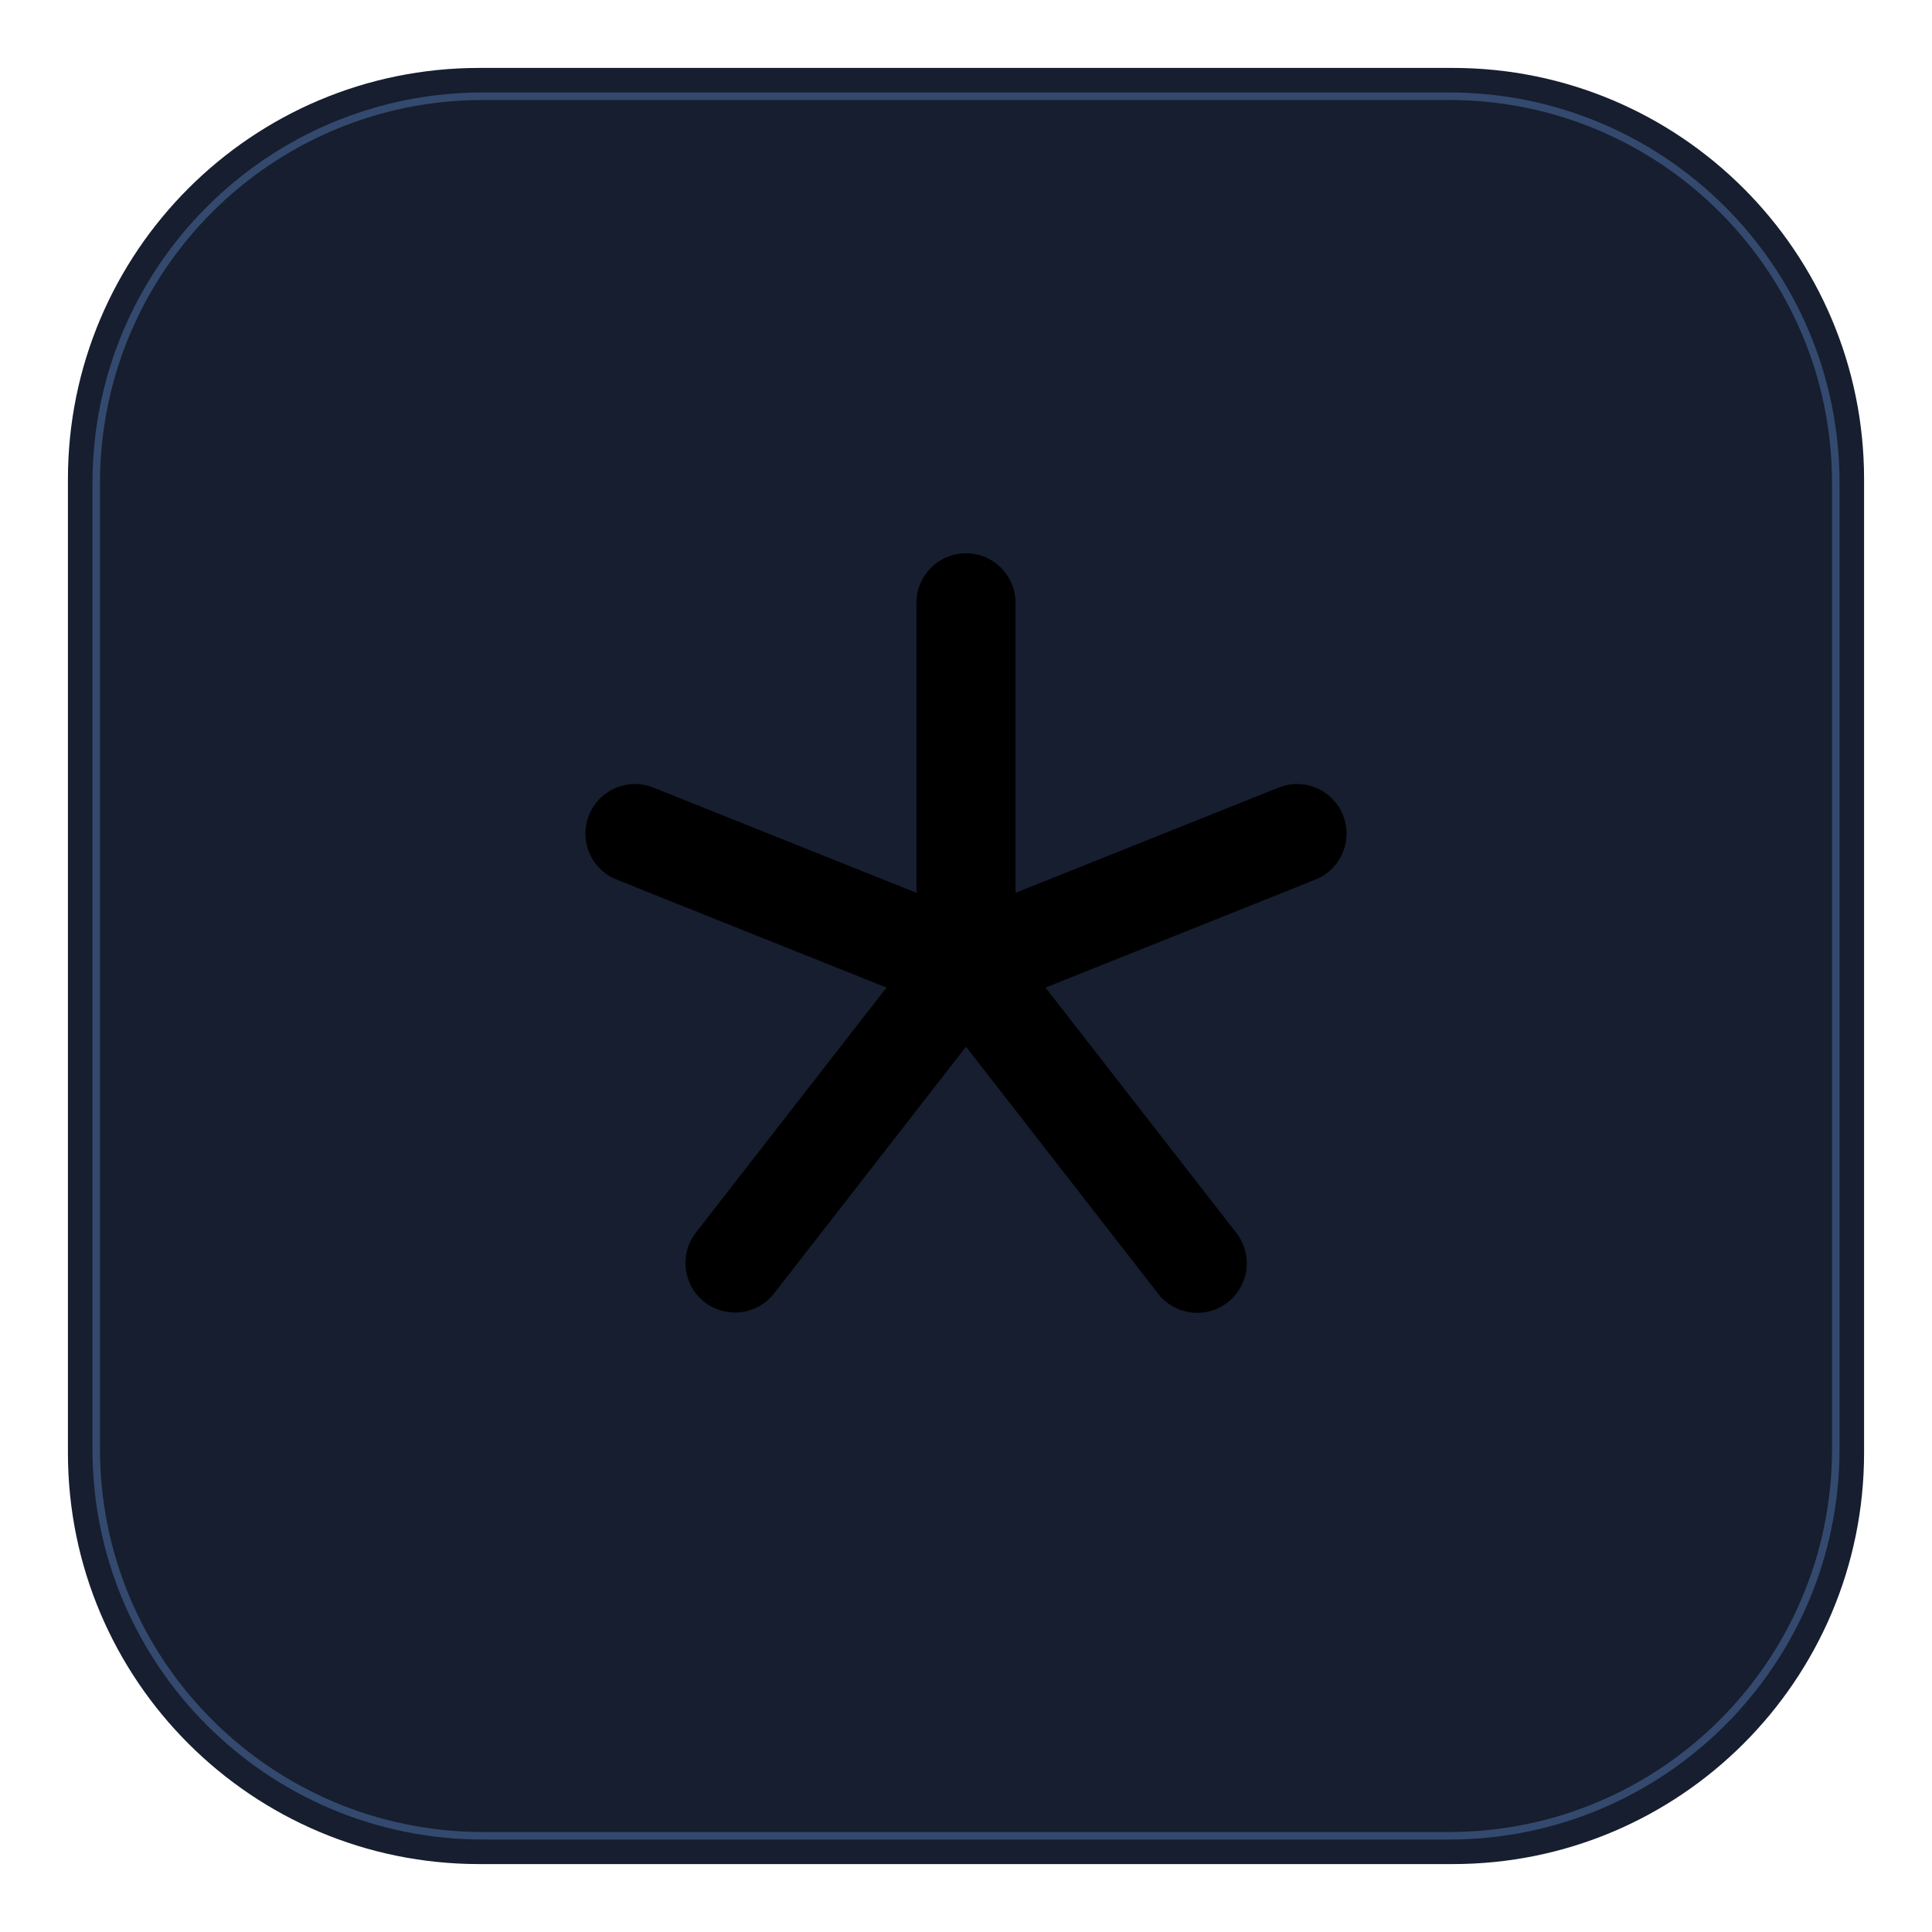
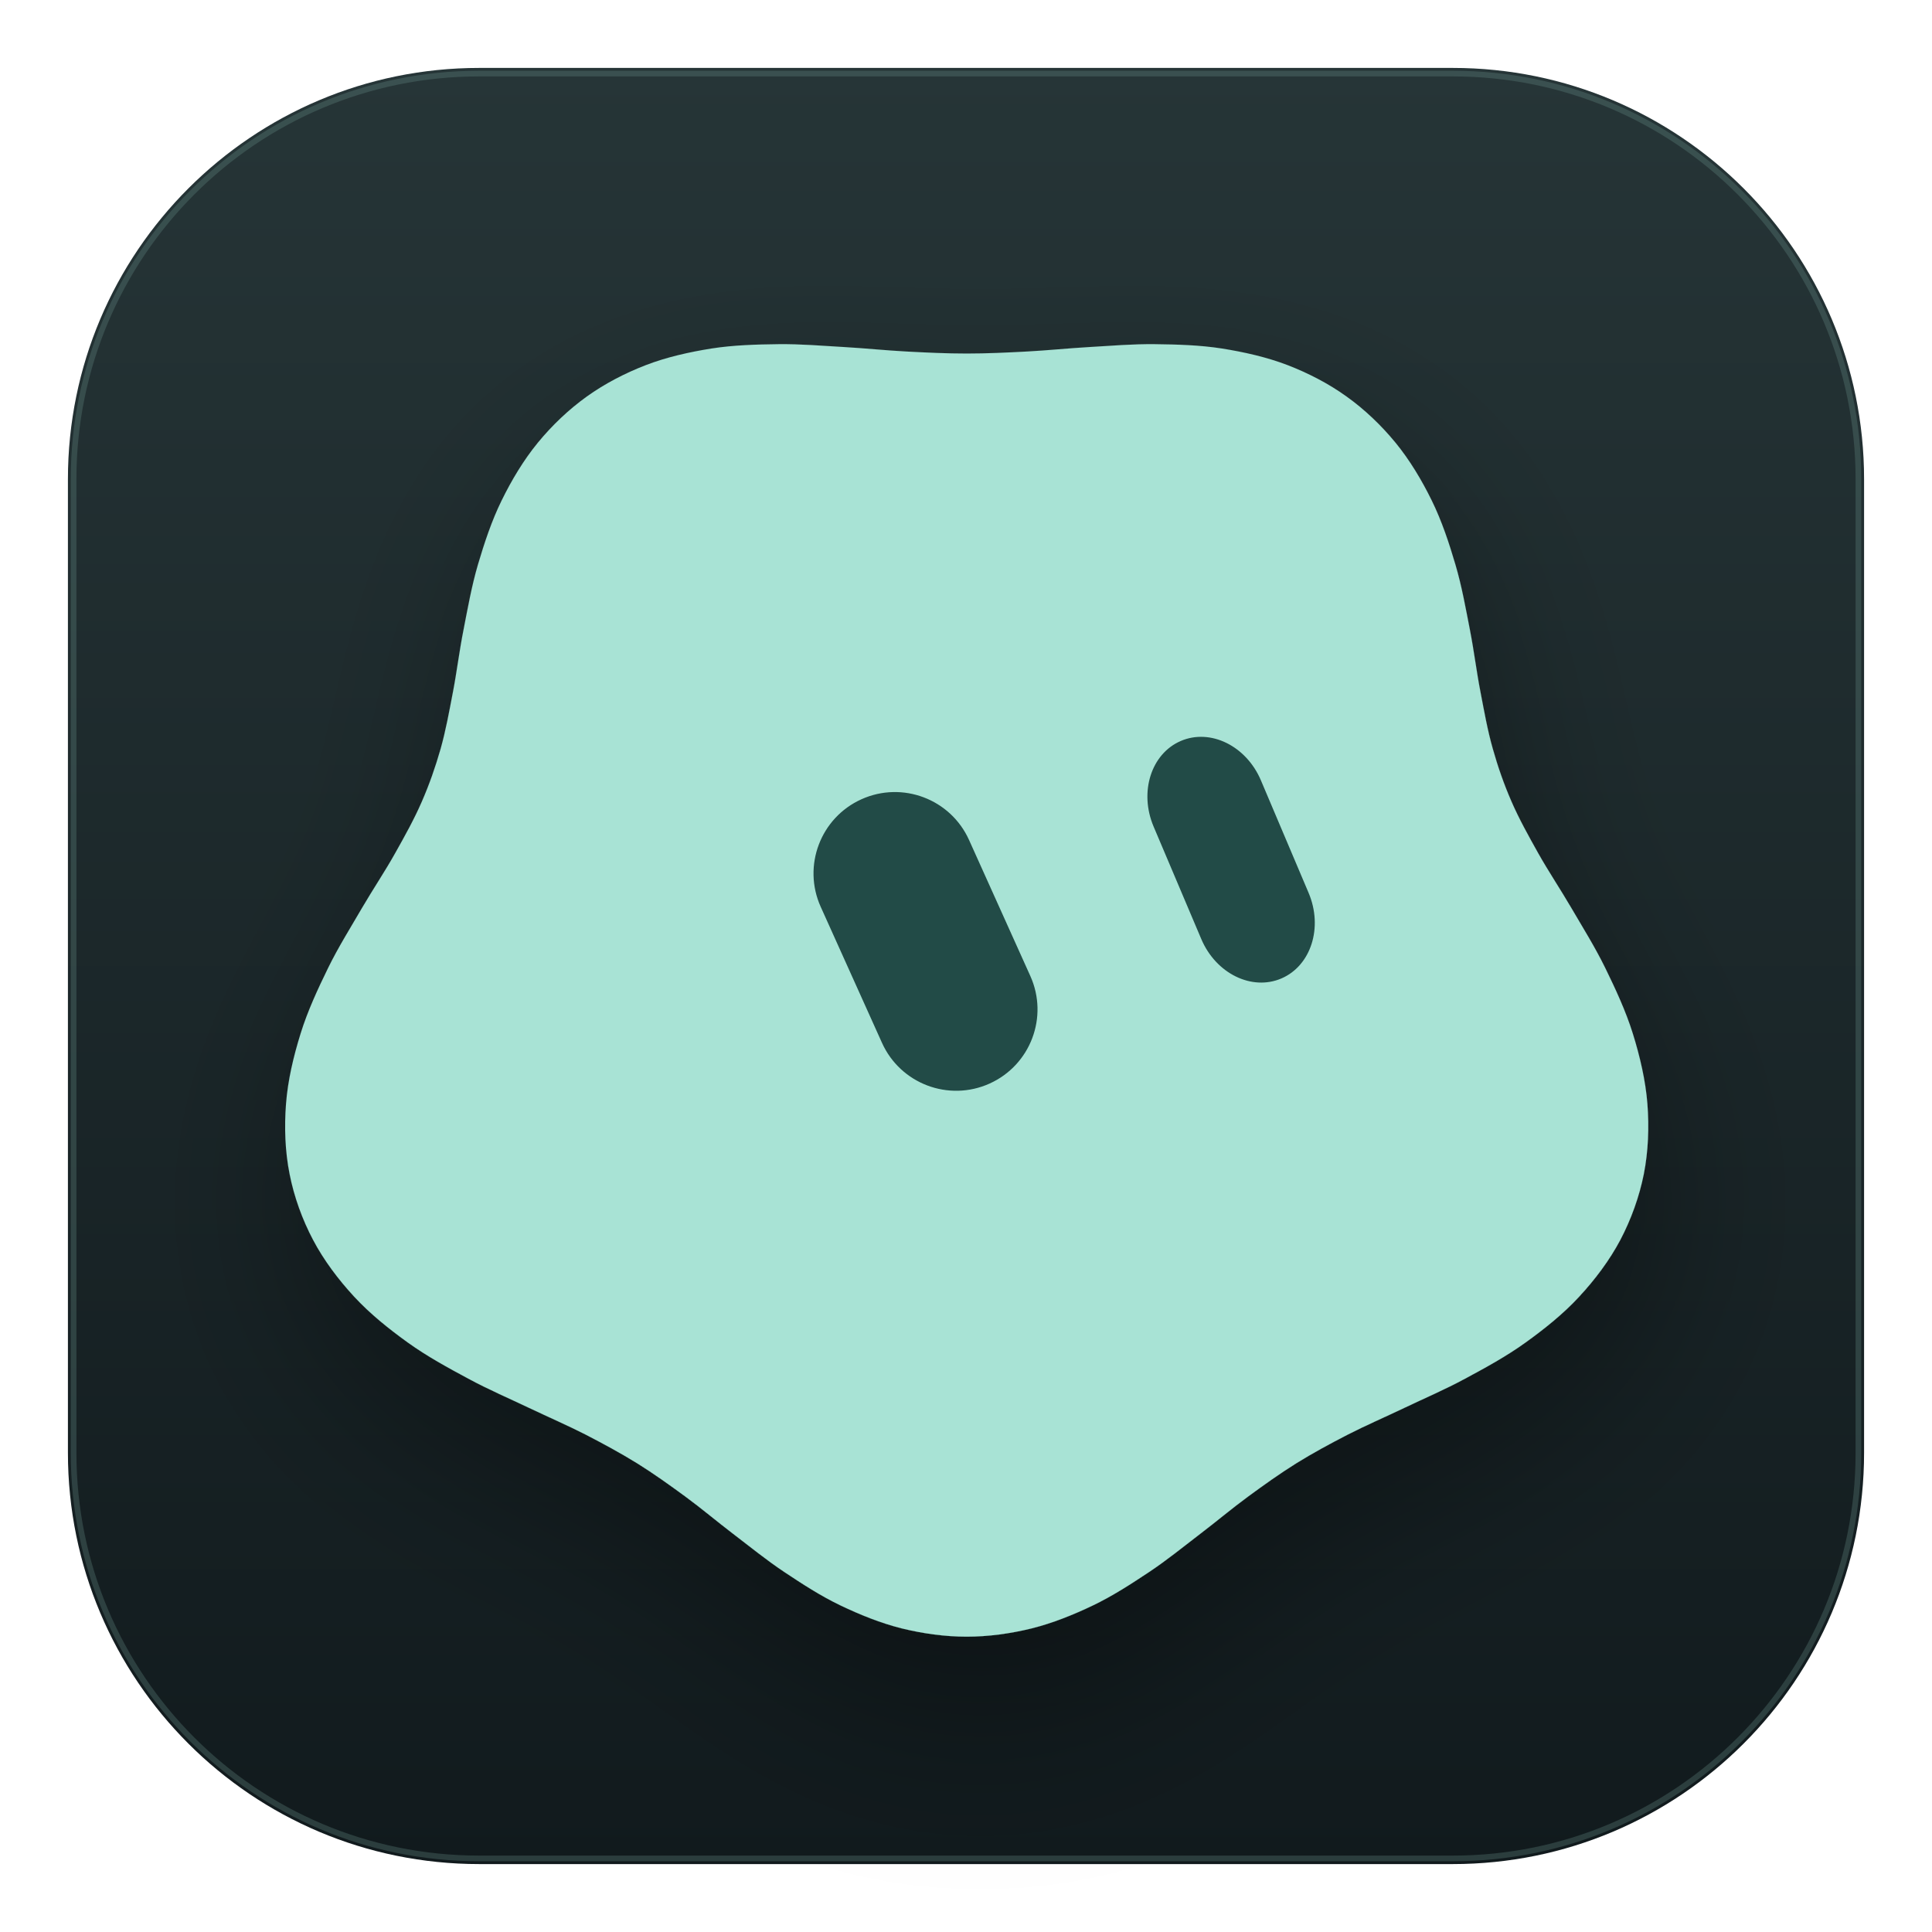
<svg xmlns="http://www.w3.org/2000/svg" width="1024" height="1024" viewBox="0 0 1024 1024">
-   <rect x="36" y="36" width="952" height="952" rx="218" fill="#161e2f" />
-   <rect x="51" y="51" width="922" height="922" rx="205" stroke="#34496e" stroke-width="4" fill="none" />
-   <svg x="232" y="232" width="560" height="560" viewBox="0 0 256 256">
-     <path d="M212.45,107.14l-65.19,26.08,46.21,59.41a12,12,0,1,1-18.94,14.74L128,147.55,81.47,207.37a12,12,0,0,1-18.94-14.74l46.21-59.41L43.55,107.14a12,12,0,1,1,8.91-22.28L116,110.28V40a12,12,0,0,1,24,0v70.28l63.54-25.42a12,12,0,1,1,8.91,22.28Z" />
-   </svg>
+   <defs>
+     <linearGradient id="tile" x2="0" y2="1">
+       <stop stop-color="#263537" />
+       <stop offset="1" stop-color="#111a1d" />
+     </linearGradient>
+     <filter id="shadow" x="-40%" y="-40%" width="180%" height="180%">
+       <feDropShadow dy="12" stdDeviation="12" flood-color="#071112" flood-opacity=".35" />
+     </filter>
+   </defs>
+   <rect x="36" y="36" width="952" height="952" rx="218" fill="url(#tile)" />
+   <rect x="39" y="39" width="946" height="946" rx="215" fill="none" stroke="#688f89" stroke-opacity=".3" stroke-width="3" />
+   <g transform="translate(512 512) scale(3.6)" filter="url(#shadow)">
+     <path d="M94.1 0.26C95.61 3.35 97.14 6.63 98.18 9.97C99.22 13.31 100.05 16.85 100.32 20.29C100.59 23.74 100.45 27.31 99.79 30.65C99.12 33.99 97.92 37.31 96.34 40.32C94.75 43.32 92.61 46.17 90.27 48.69C87.94 51.22 85.13 53.46 82.33 55.47C79.53 57.48 76.43 59.17 73.47 60.76C70.51 62.36 67.44 63.67 64.57 65.04C61.7 66.41 58.89 67.62 56.23 68.98C53.57 70.35 51.07 71.7 48.62 73.22C46.17 74.75 43.88 76.39 41.52 78.12C39.16 79.85 36.89 81.77 34.46 83.62C32.04 85.47 29.59 87.47 26.96 89.22C24.33 90.97 21.57 92.76 18.69 94.14C15.8 95.52 12.73 96.76 9.64 97.53C6.54 98.29 3.28 98.74 0.1 98.74C-3.08 98.74 -6.33 98.29 -9.43 97.53C-12.53 96.76 -15.59 95.52 -18.48 94.14C-21.37 92.76 -24.12 90.97 -26.75 89.22C-29.38 87.47 -31.83 85.47 -34.26 83.62C-36.69 81.77 -38.95 79.85 -41.31 78.12C-43.67 76.39 -45.96 74.75 -48.41 73.22C-50.87 71.7 -53.37 70.35 -56.02 68.98C-58.68 67.62 -61.49 66.41 -64.37 65.04C-67.24 63.67 -70.3 62.36 -73.26 60.76C-76.22 59.17 -79.33 57.48 -82.13 55.47C-84.93 53.46 -87.73 51.22 -90.07 48.69C-92.4 46.17 -94.55 43.32 -96.13 40.32C-97.72 37.31 -98.92 33.99 -99.58 30.65C-100.25 27.31 -100.38 23.74 -100.11 20.29C-99.85 16.85 -99.01 13.31 -97.97 9.97C-96.94 6.63 -95.41 3.35 -93.9 0.26C-92.39 -2.82 -90.55 -5.74 -88.92 -8.55C-87.28 -11.35 -85.53 -13.95 -84.07 -16.56C-82.6 -19.17 -81.24 -21.62 -80.12 -24.19C-79 -26.76 -78.12 -29.28 -77.35 -31.97C-76.59 -34.67 -76.09 -37.44 -75.53 -40.36C-74.97 -43.27 -74.6 -46.36 -73.98 -49.48C-73.37 -52.6 -72.79 -55.9 -71.86 -59.08C-70.92 -62.25 -69.84 -65.54 -68.37 -68.53C-66.9 -71.53 -65.13 -74.49 -63.04 -77.04C-60.95 -79.59 -58.48 -81.94 -55.83 -83.84C-53.17 -85.75 -50.16 -87.3 -47.1 -88.48C-44.05 -89.65 -40.73 -90.39 -37.48 -90.91C-34.23 -91.42 -30.86 -91.51 -27.62 -91.55C-24.37 -91.59 -21.13 -91.31 -17.99 -91.13C-14.85 -90.95 -11.81 -90.63 -8.79 -90.47C-5.78 -90.31 -2.86 -90.17 0.1 -90.17C3.07 -90.17 5.98 -90.31 9 -90.47C12.01 -90.63 15.06 -90.95 18.2 -91.13C21.33 -91.31 24.57 -91.59 27.82 -91.55C31.07 -91.51 34.44 -91.42 37.69 -90.91C40.93 -90.39 44.25 -89.65 47.31 -88.48C50.37 -87.3 53.38 -85.75 56.03 -83.84C58.69 -81.94 61.15 -79.59 63.24 -77.04C65.33 -74.49 67.1 -71.53 68.57 -68.53C70.04 -65.54 71.13 -62.25 72.06 -59.08C73 -55.9 73.58 -52.6 74.19 -49.48C74.8 -46.36 75.17 -43.27 75.74 -40.36C76.3 -37.44 76.79 -34.67 77.56 -31.97C78.32 -29.28 79.2 -26.76 80.32 -24.19C81.44 -21.62 82.81 -19.17 84.27 -16.56C85.74 -13.95 87.48 -11.35 89.12 -8.55C90.76 -5.74 92.59 -2.82 94.1 0.26Z" fill="#a8e3d5" />
+     <g fill="#214c46">
+       <path d="M-12 -11A12 12 0 0 1 0 -23L0 -23A12 12 0 0 1 12 -11L12 11A12 12 0 0 1 0 23L0 23A12 12 0 0 1 -12 11Z" transform="matrix(0.91,-0.41,0.41,0.91,-5.96,-3.62)" opacity="1" />
+       <path d="M-10 -9A10 10 0 0 1 0 -19L0 -19A10 10 0 0 1 10 -9L10 9A10 10 0 0 1 0 19L0 19A10 10 0 0 1 -10 9Z" transform="matrix(0.79,-0.34,0.39,0.92,39.03,-15.65)" opacity="1" />
+     </g>
+   </g>
</svg>
